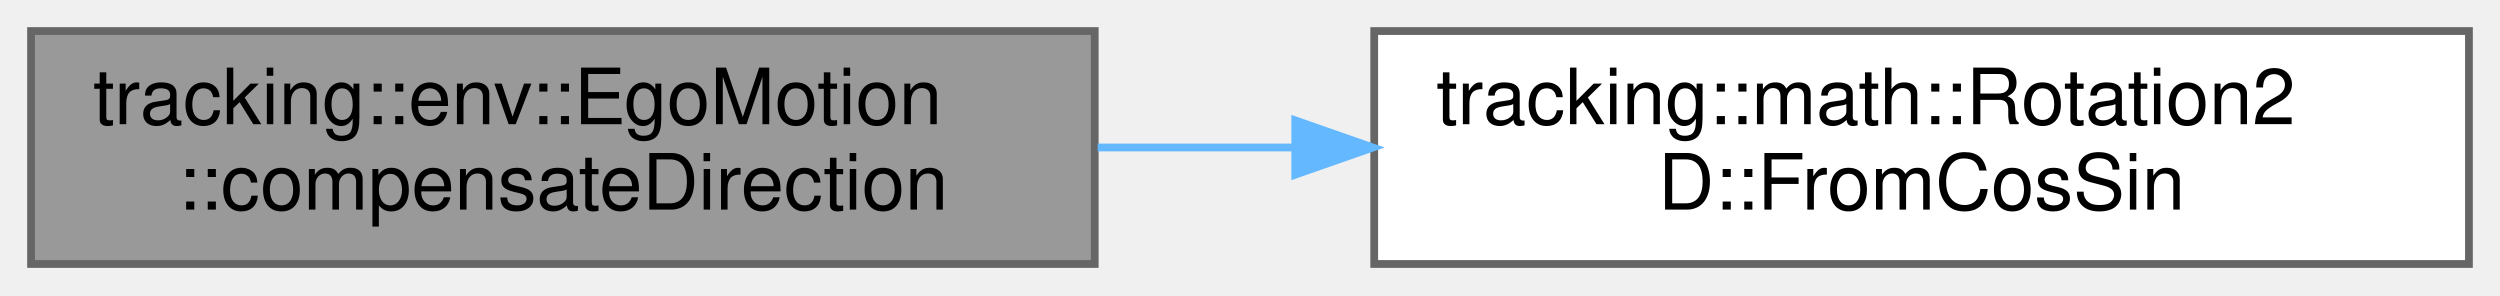
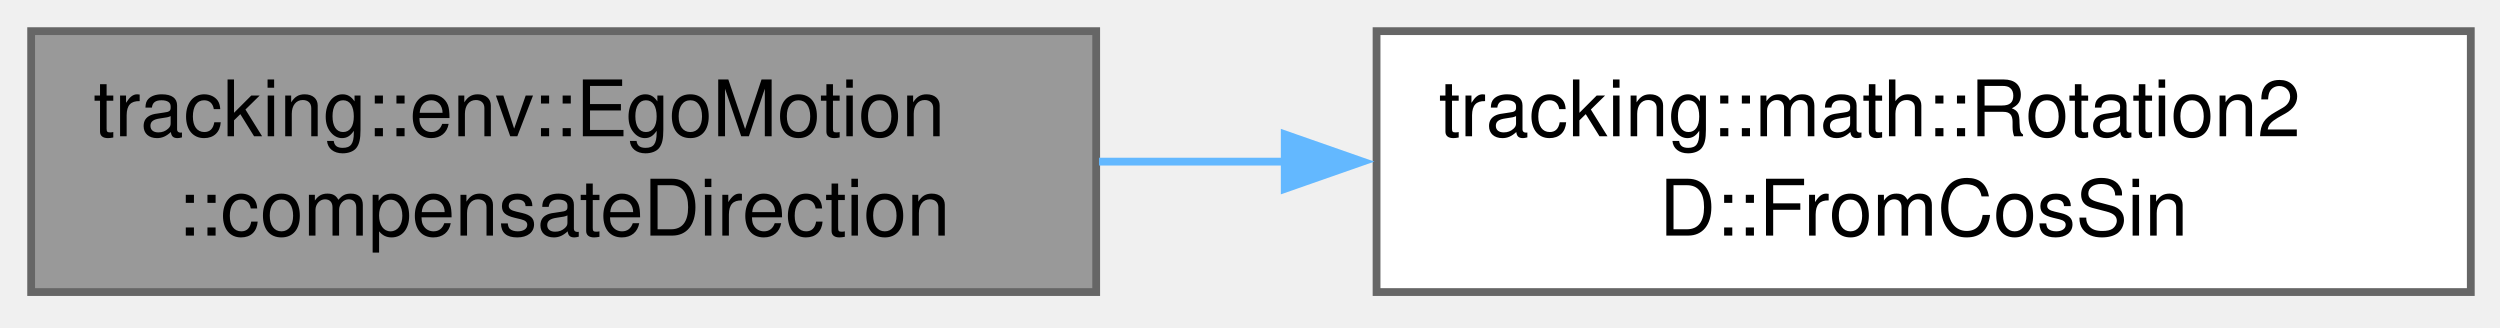
- <svg xmlns="http://www.w3.org/2000/svg" xmlns:xlink="http://www.w3.org/1999/xlink" width="322pt" height="38pt" viewBox="0.00 0.00 322.00 38.00">
-   <g id="graph0" class="graph" transform="scale(1 1) rotate(0) translate(4 34)">
+ <svg xmlns="http://www.w3.org/2000/svg" xmlns:xlink="http://www.w3.org/1999/xlink" width="321pt" height="42pt" viewBox="0.00 0.00 321.00 42.00">
+   <g id="graph0" class="graph" transform="scale(1 1) rotate(0) translate(4 37.5)">
    <g id="Node000001" class="node">
      <g id="a_Node000001">
        <a xlink:title="Compensate direction vector for ego vehicle motion.">
-           <polygon fill="#999999" stroke="#666666" points="137,-30 0,-30 0,0 137,0 137,-30" />
-           <text text-anchor="start" x="8" y="-18" font-family="Helvetica,sans-Serif" font-size="10.00">tracking::env::EgoMotion</text>
-           <text text-anchor="middle" x="68.5" y="-7" font-family="Helvetica,sans-Serif" font-size="10.00">::compensateDirection</text>
+           <polygon fill="#999999" stroke="#666666" points="136.75,-33.5 0,-33.5 0,0 136.75,0 136.75,-33.5" />
+           <text xml:space="preserve" text-anchor="start" x="8" y="-20" font-family="Helvetica,sans-Serif" font-size="10.00">tracking::env::EgoMotion</text>
+           <text xml:space="preserve" text-anchor="middle" x="68.38" y="-7.25" font-family="Helvetica,sans-Serif" font-size="10.00">::compensateDirection</text>
        </a>
      </g>
    </g>
    <g id="Node000002" class="node">
      <g id="a_Node000002">
        <a xlink:href="classtracking_1_1math_1_1Rotation2D.html#a9d3080324df858335b82c2125d0423dd" target="_top" xlink:title="Create a rotation from an already-known cos/sin pair, avoiding recomputation.">
-           <polygon fill="white" stroke="#666666" points="314,-30 173,-30 173,0 314,0 314,-30" />
-           <text text-anchor="start" x="181" y="-18" font-family="Helvetica,sans-Serif" font-size="10.00">tracking::math::Rotation2</text>
-           <text text-anchor="middle" x="243.5" y="-7" font-family="Helvetica,sans-Serif" font-size="10.00">D::FromCosSin</text>
+           <polygon fill="white" stroke="#666666" points="313.25,-33.5 172.75,-33.5 172.75,0 313.25,0 313.25,-33.5" />
+           <text xml:space="preserve" text-anchor="start" x="180.75" y="-20" font-family="Helvetica,sans-Serif" font-size="10.00">tracking::math::Rotation2</text>
+           <text xml:space="preserve" text-anchor="middle" x="243" y="-7.25" font-family="Helvetica,sans-Serif" font-size="10.00">D::FromCosSin</text>
        </a>
      </g>
    </g>
    <g id="edge1_Node000001_Node000002" class="edge">
      <g id="a_edge1_Node000001_Node000002">
        <a xlink:title=" ">
-           <path fill="none" stroke="#63b8ff" d="M137.38,-15C145.66,-15 154.17,-15 162.6,-15" />
-           <polygon fill="#63b8ff" stroke="#63b8ff" points="162.83,-18.5 172.83,-15 162.83,-11.5 162.83,-18.5" />
+           <path fill="none" stroke="#63b8ff" d="M137.11,-16.75C145,-16.75 153.12,-16.75 161.17,-16.75" />
+           <polygon fill="#63b8ff" stroke="#63b8ff" points="160.96,-20.25 170.96,-16.75 160.96,-13.25 160.96,-20.25" />
        </a>
      </g>
    </g>
  </g>
</svg>
